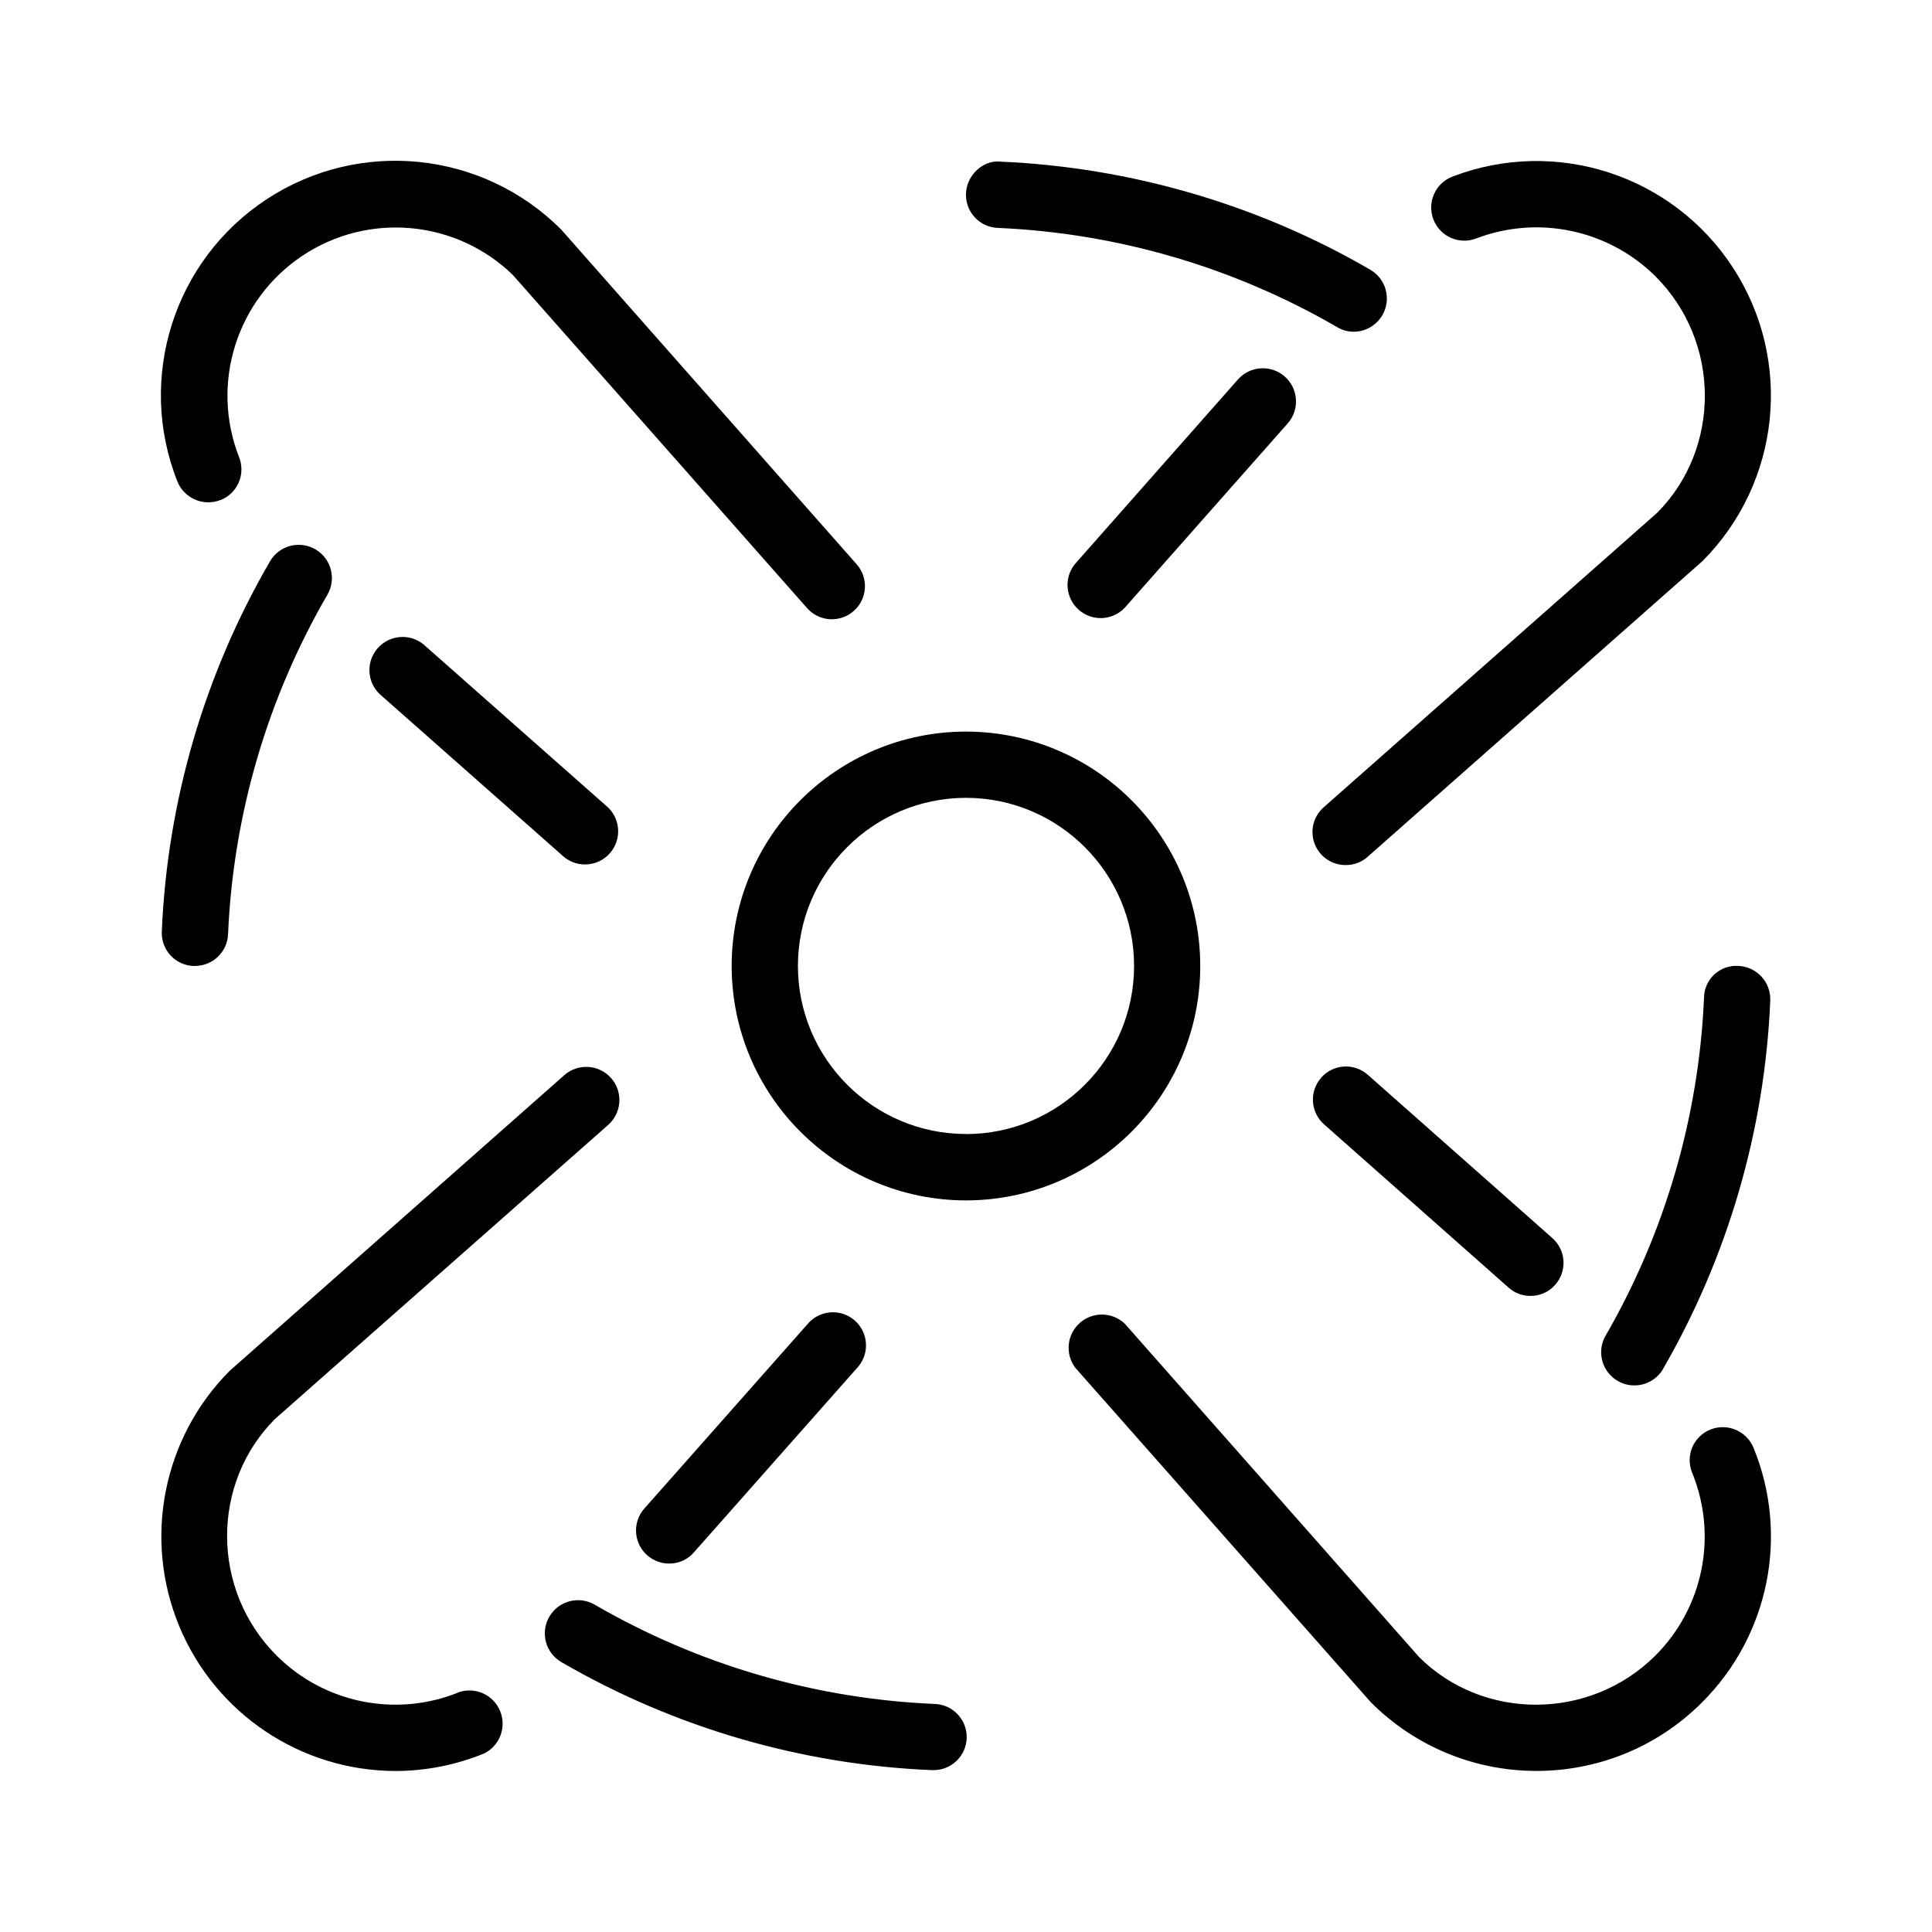
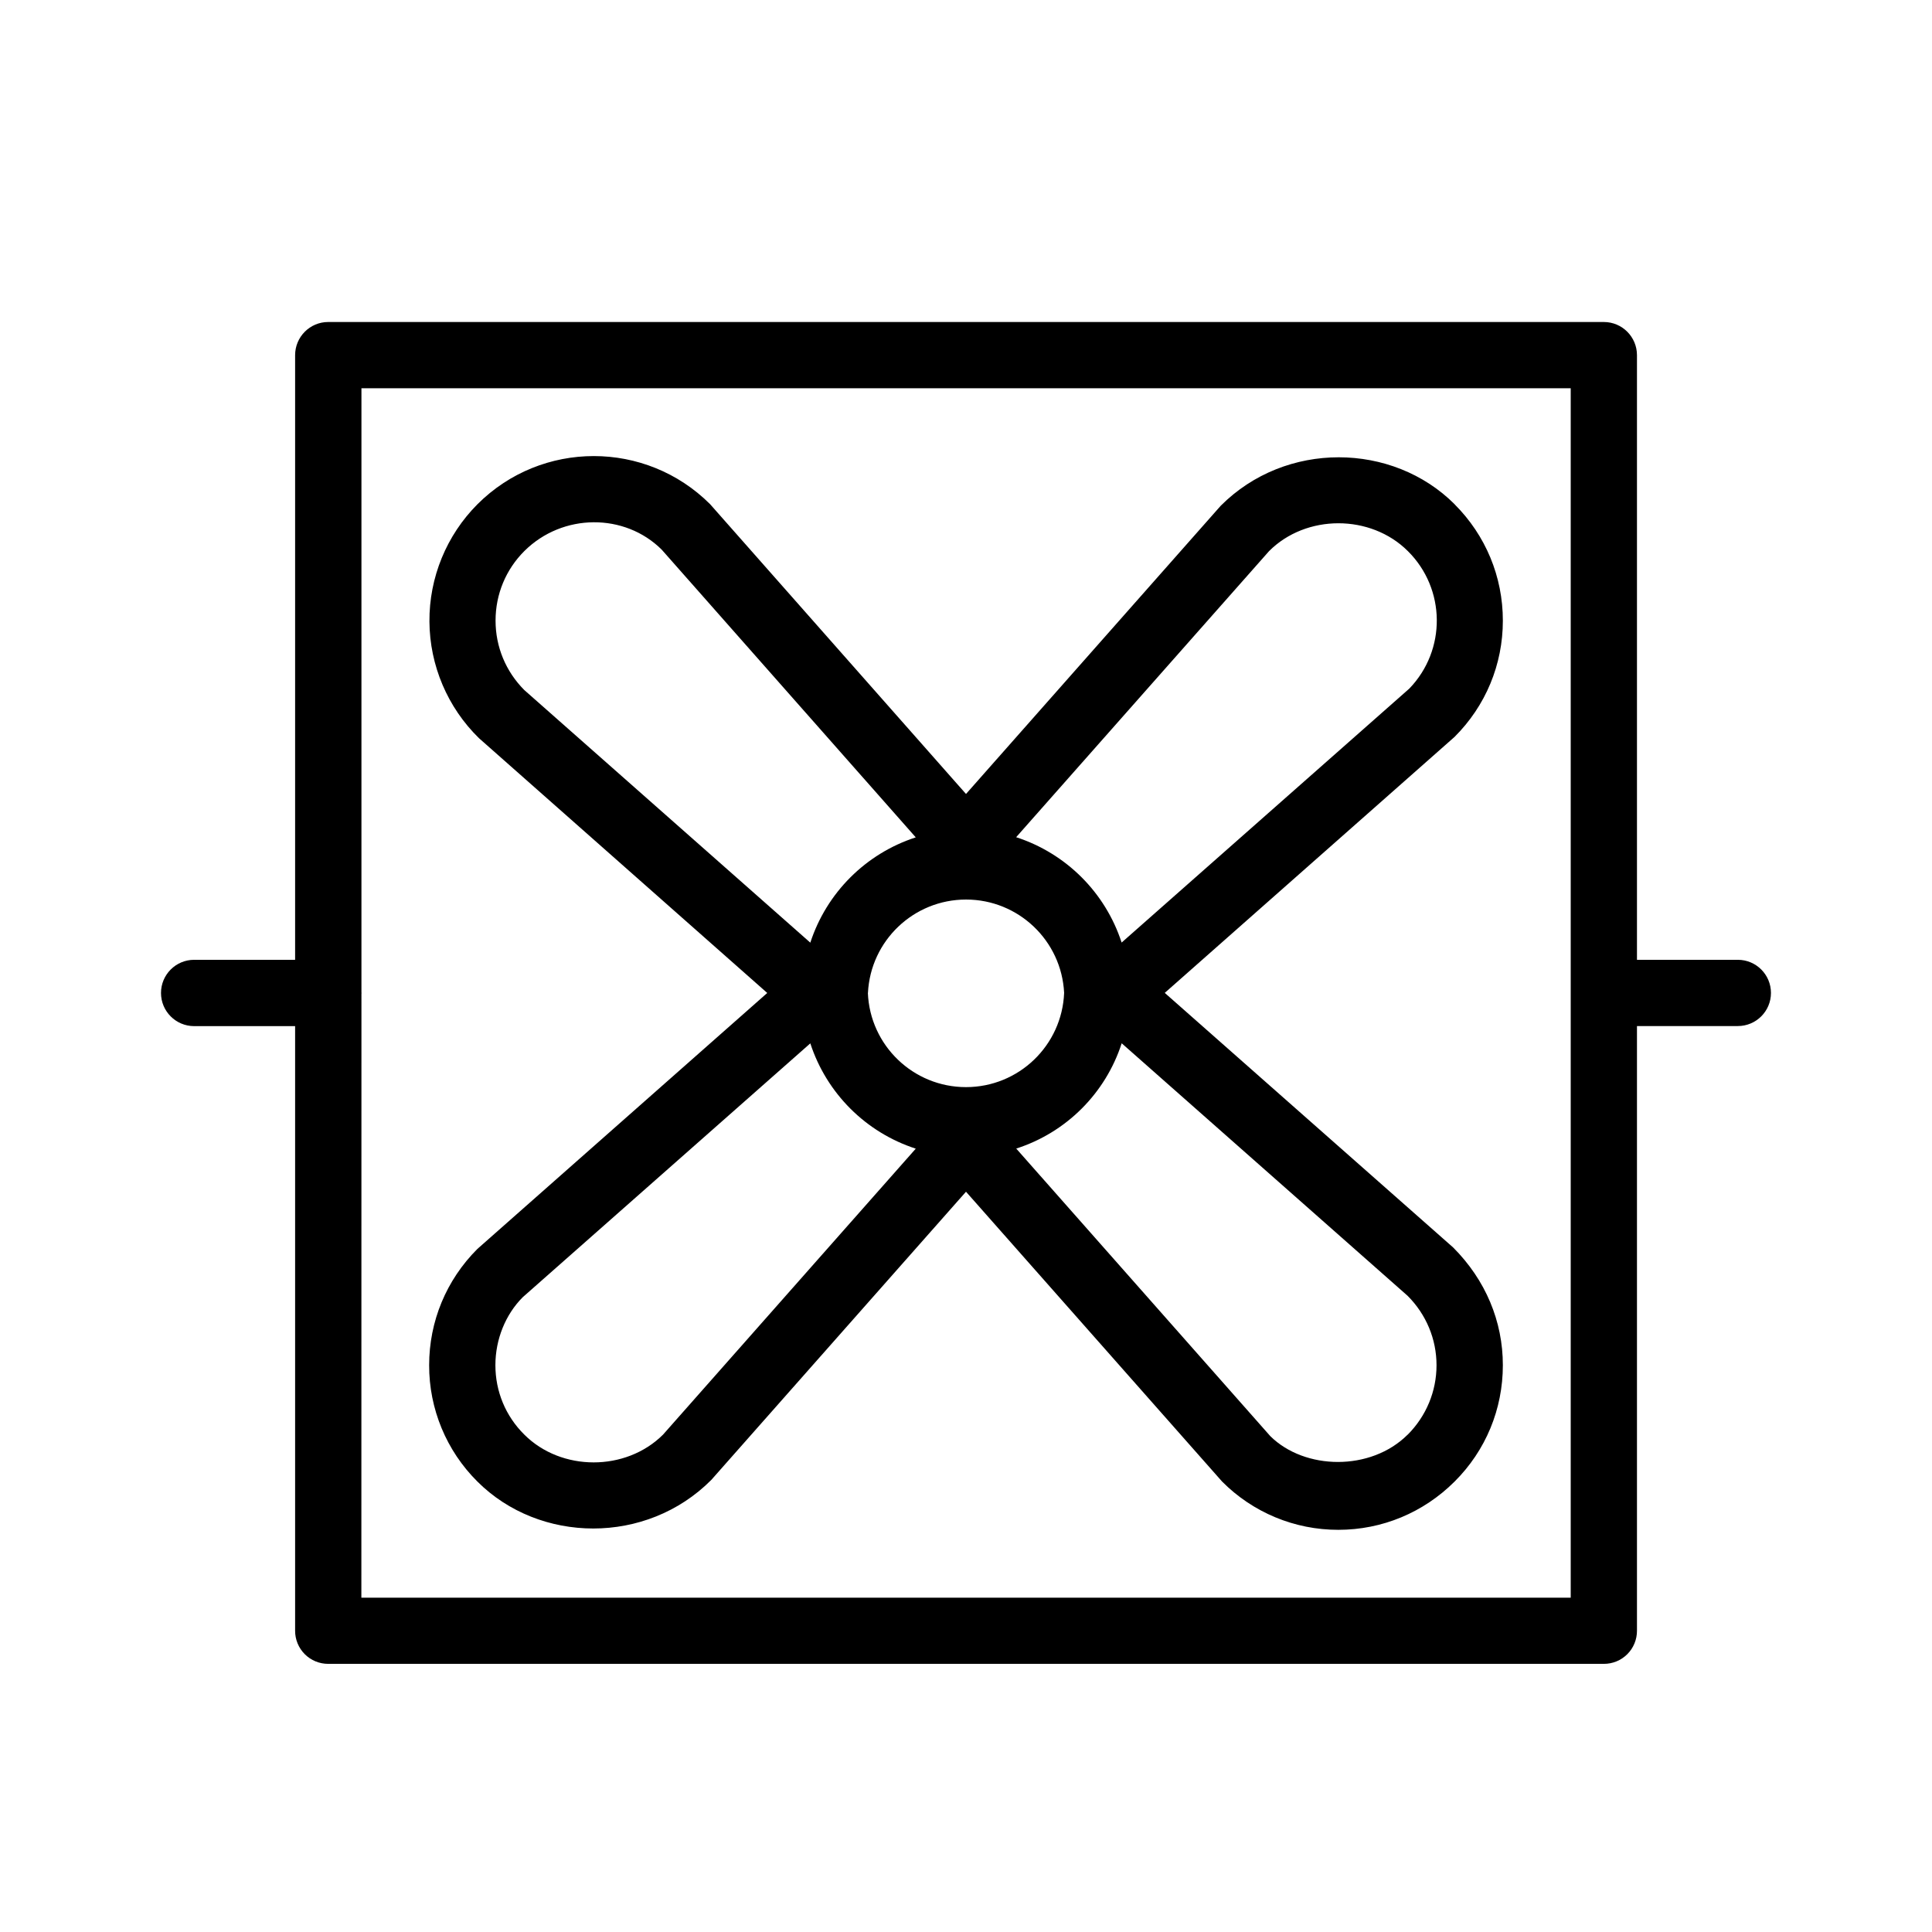
- <svg xmlns="http://www.w3.org/2000/svg" width="960" height="960" viewBox="0 0 960 960" fill="none">
-   <path d="M733.56 118.48a84 84 0 0 1 89.12 18.92c32.48 32.52 32.48 85.52.72 117.44L657.88 401a16.4 16.4 0 0 0 10.88 28.84 16 16 0 0 0 10.88-4.16L845.96 278.8A116.52 116.52 0 0 0 721.68 87.76a16.4 16.4 0 1 0 11.88 30.72" fill="#000" />
-   <path fill-rule="evenodd" clip-rule="evenodd" d="M596.4 480a116.56 116.56 0 0 0-116.44-116.48A116.52 116.52 0 0 0 363.56 480a116.6 116.6 0 0 0 116.4 116.48A116.56 116.56 0 0 0 596.4 480M480 563.48a83.6 83.6 0 0 1-83.52-83.56A83.6 83.6 0 0 1 480 396.44 83.6 83.6 0 0 1 563.52 480 83.6 83.6 0 0 1 480 563.52" fill="#000" />
-   <path d="M664.52 162.6a368 368 0 0 0-168.8-49.36A16.4 16.4 0 0 1 480 96.12c.32-9.12 8.6-16.8 17.16-15.8 64.64 2.8 128.2 21.36 183.88 53.8a16.52 16.52 0 0 1-8.24 30.72 16 16 0 0 1-8.28-2.24M228.2 840.8a83.6 83.6 0 0 1-90.84-18.24c-32.56-32.6-32.56-85.56-.76-117.44l165.6-146.16a16.44 16.44 0 1 0-21.8-24.72L114.08 681.2A116.6 116.6 0 0 0 196.4 880c14.84 0 29.92-2.88 44.28-8.76a16.52 16.52 0 0 0-12.48-30.48m67.32-43.4a368 368 0 0 0 168.72 49.32 16.44 16.44 0 0 1-.68 32.88h-.68a400 400 0 0 1-183.96-53.68 16.48 16.48 0 0 1 16.6-28.52m554.28-87a16.4 16.4 0 0 0-8.96 21.48c12.72 31.2 5.6 66.88-18.28 90.8-32.56 32.4-85.52 32.48-117.44.72L558.96 657.8a16.52 16.52 0 0 0-24.68 21.8l146.88 166.24a116 116 0 0 0 82.36 34.12c29.8 0 59.6-11.36 82.28-34.12a116.4 116.4 0 0 0 25.52-126.44 16.56 16.56 0 0 0-21.52-9.04m-3.08-214.64a16 16 0 0 1 17.12-15.76c9.08.4 16.12 8.04 15.8 17.2a400 400 0 0 1-53.76 183.88 16.52 16.52 0 0 1-28.52-16.56 368 368 0 0 0 49.36-168.76m-737.2-247.2a16.4 16.4 0 0 0 9.28-21.36 83.6 83.6 0 0 1 136-90.56L401 302.12a16.4 16.4 0 0 0 23.2 1.48 16.4 16.4 0 0 0 1.48-23.2L278.8 114A116.48 116.48 0 0 0 88.12 239.2a16.56 16.56 0 0 0 21.36 9.28M96.88 480h-.72a16.4 16.4 0 0 1-15.76-17.16 400 400 0 0 1 53.76-183.92 16.48 16.48 0 0 1 28.52 16.6 368 368 0 0 0-49.36 168.68 16.4 16.4 0 0 1-16.44 15.76m518.24-291.4-81 91.72a16.48 16.48 0 0 0 24.68 21.8l81.04-91.68a16.44 16.44 0 1 0-24.72-21.84M344.8 771.36a16 16 0 0 1-12.32 5.56 16.44 16.44 0 0 1-12.32-27.32l81.16-91.72a16.44 16.44 0 1 1 24.64 21.76zm311.72-235.88a16.4 16.4 0 0 0 1.4 23.2l91.68 81.12c3.08 2.8 6.96 4.12 10.84 4.12a16 16 0 0 0 12.32-5.52 16.4 16.4 0 0 0-1.4-23.2l-91.68-81.12a16.4 16.4 0 0 0-23.2 1.4M188.56 344.8a16.48 16.48 0 0 1 21.84-24.64l91.76 81.08a16.48 16.48 0 0 1-21.84 24.64z" fill="#000" />
+ <svg xmlns="http://www.w3.org/2000/svg" width="960" height="960" fill="none" viewBox="0 0 24 24">
+   <path fill="#000" fill-rule="evenodd" d="M18.07 6.265c.386.386.599.899.599 1.445 0 .545-.213 1.058-.6 1.444l-3.6 3.18 3.583 3.163c.403.404.617.917.617 1.462 0 .546-.212 1.059-.599 1.445s-.9.6-1.445.6a2.03 2.03 0 0 1-1.444-.6L12 14.804l-3.164 3.58c-.807.811-2.134.792-2.906.02a2.03 2.03 0 0 1-.599-1.445c0-.545.213-1.058.599-1.444l3.601-3.18L5.95 9.17a2.045 2.045 0 0 1-.018-2.907 2.045 2.045 0 0 1 2.889 0l3.179 3.6 3.164-3.58c.807-.81 2.135-.79 2.906-.019m-7.289 6.07a1.22 1.22 0 0 0 2.438 0 1.22 1.22 0 0 0-2.437 0M6.156 7.71c0 .325.127.631.357.862l3.553 3.138a2.04 2.04 0 0 1 1.31-1.308L8.22 6.828c-.458-.456-1.23-.457-1.707.018-.23.23-.357.537-.357.863m.356 10.111c.461.462 1.263.461 1.724.002l3.14-3.553a2.04 2.04 0 0 1-1.31-1.308l-3.573 3.154c-.212.213-.339.52-.339.844 0 .326.127.632.358.861m11.333-.86c0-.326-.129-.632-.358-.862l-3.553-3.138a2.03 2.03 0 0 1-1.31 1.308l3.156 3.572c.426.422 1.246.44 1.706-.018h.001c.23-.231.358-.538.358-.863m-3.911-5.251 3.573-3.154a1.216 1.216 0 0 0-.018-1.708c-.463-.462-1.265-.46-1.724 0l-3.142 3.554a2.04 2.04 0 0 1 1.31 1.308" clip-rule="evenodd" />
+   <path fill="#000" fill-rule="evenodd" d="M20.335 11.923h1.253a.411.411 0 1 1 0 .823h-1.253v7.511a.41.41 0 0 1-.412.412H4.077a.41.41 0 0 1-.411-.412v-7.51H2.412a.412.412 0 0 1 0-.824h1.254V4.412c0-.227.184-.412.411-.412h15.846c.228 0 .412.185.412.412zM4.489 19.847h15.023V4.823H4.49v7.507l.001.005v.003l-.001.005z" clip-rule="evenodd" />
</svg>
